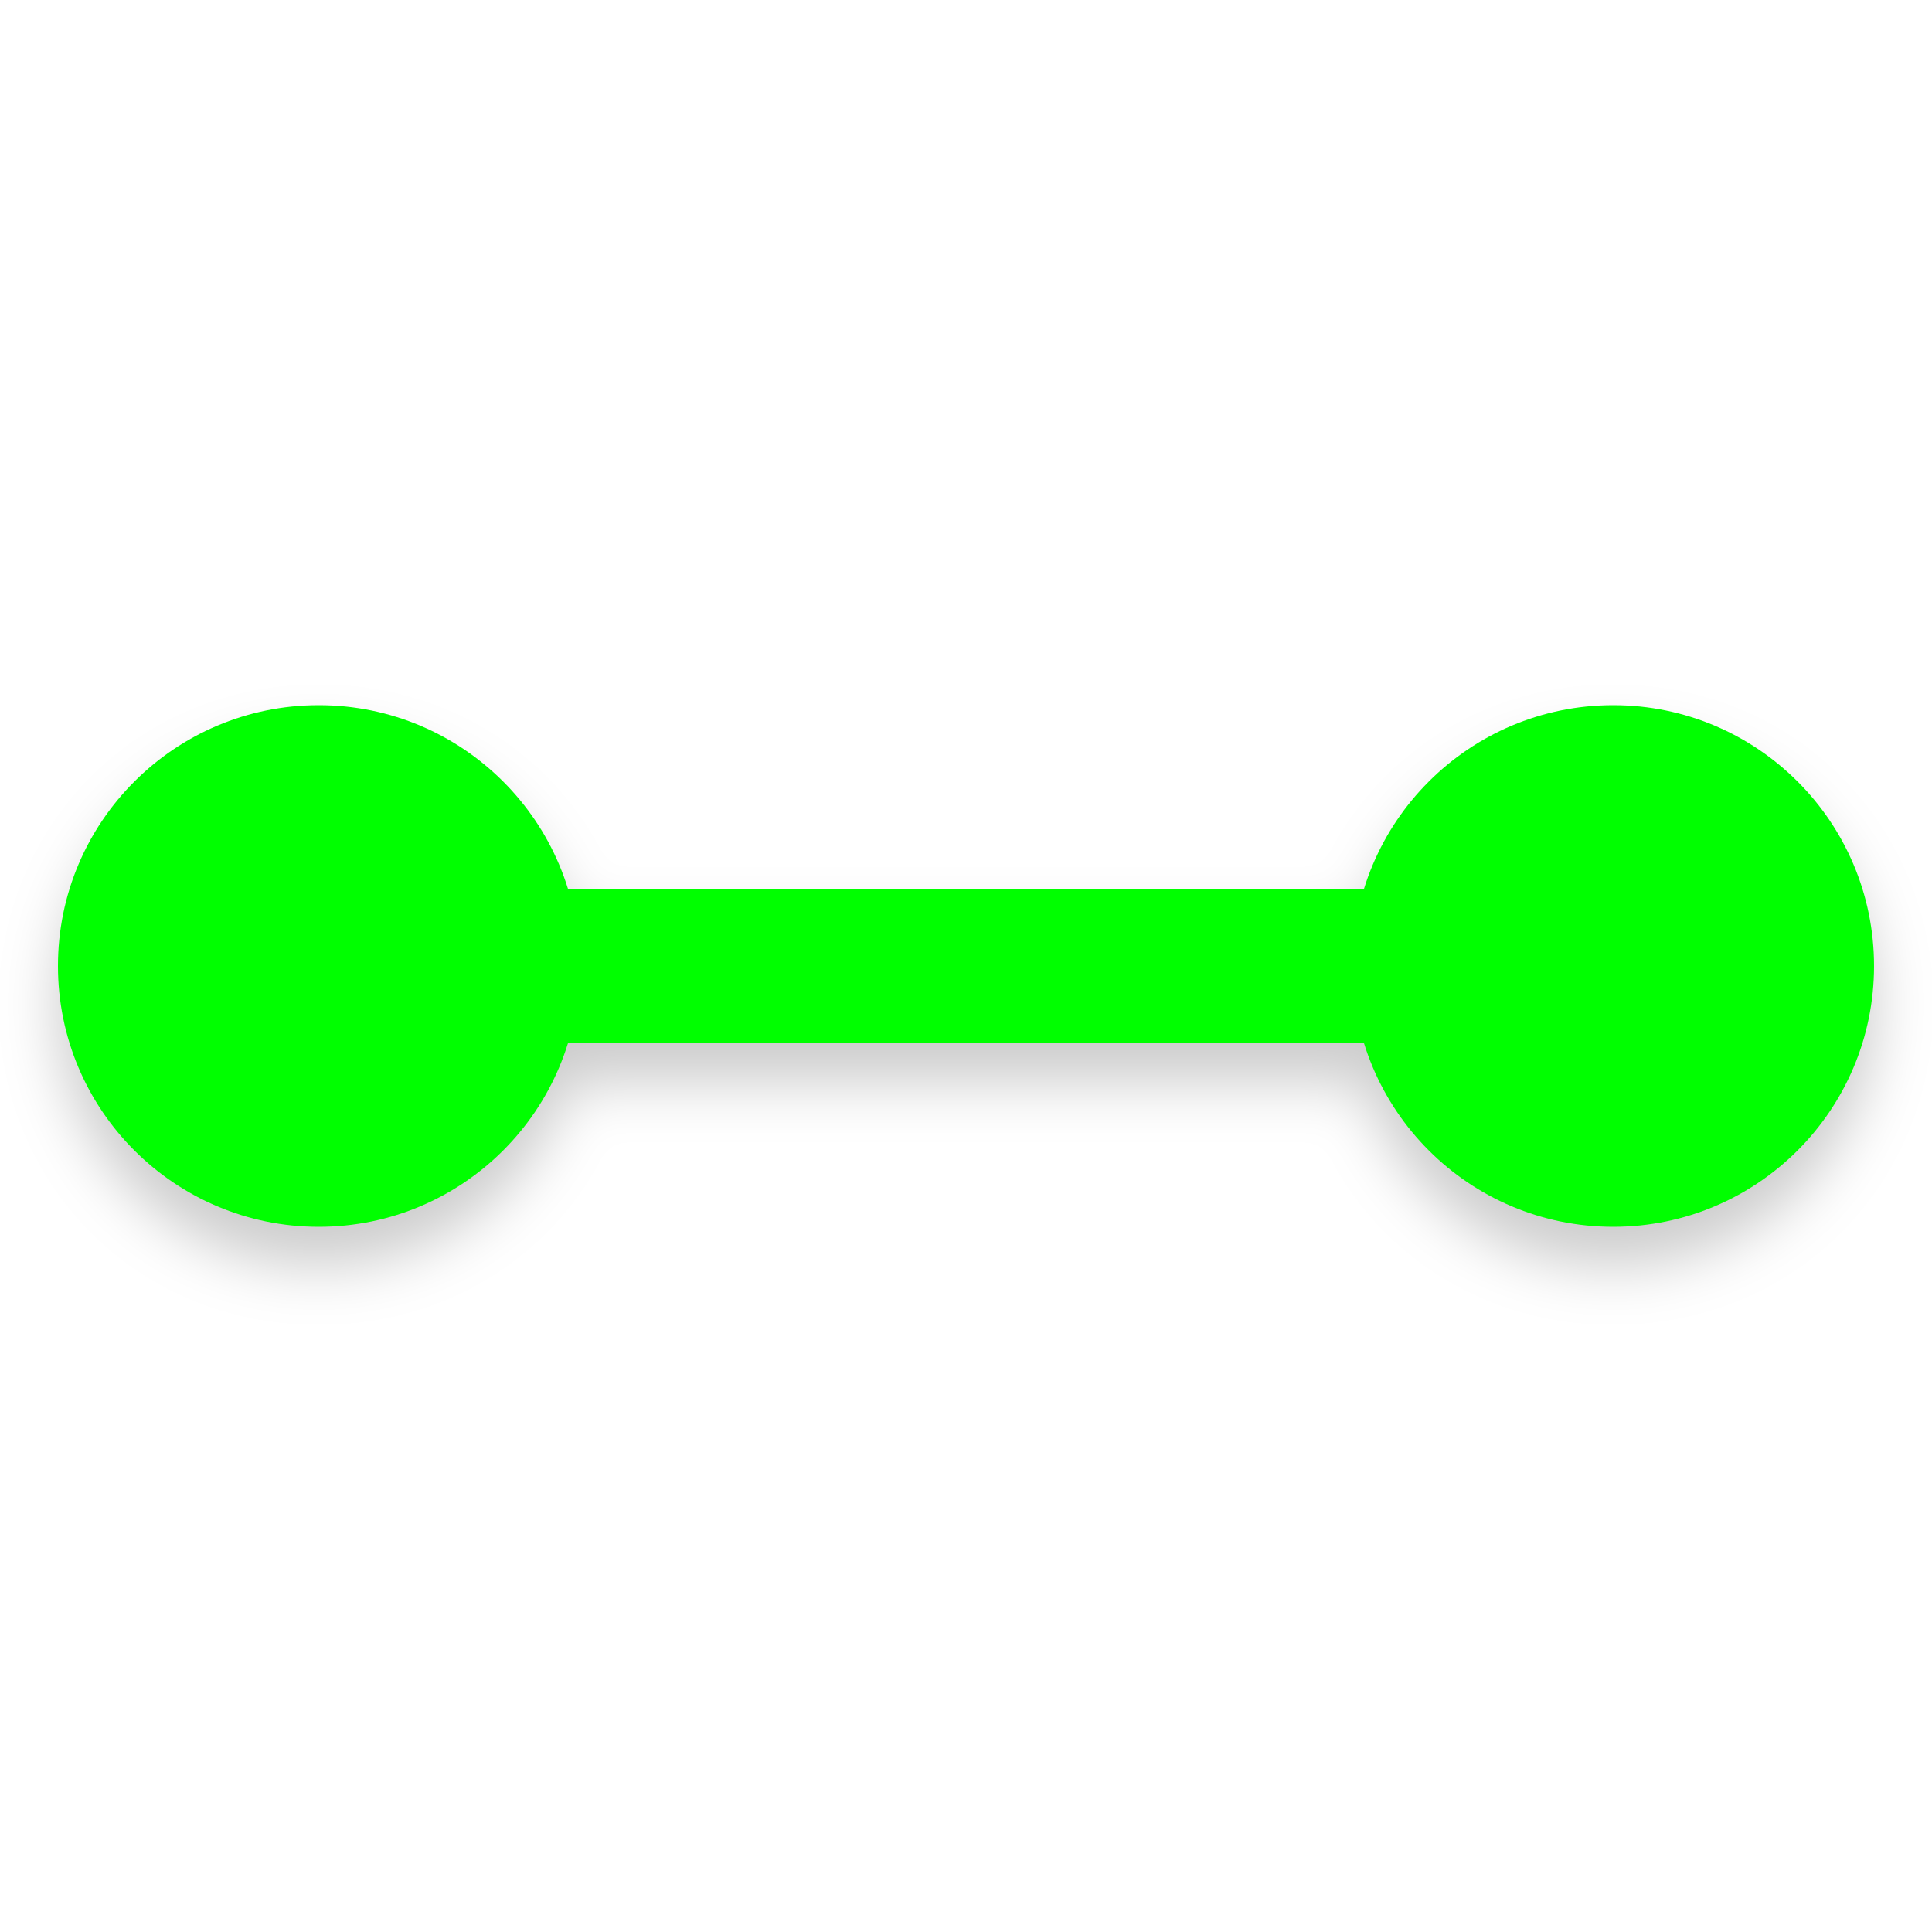
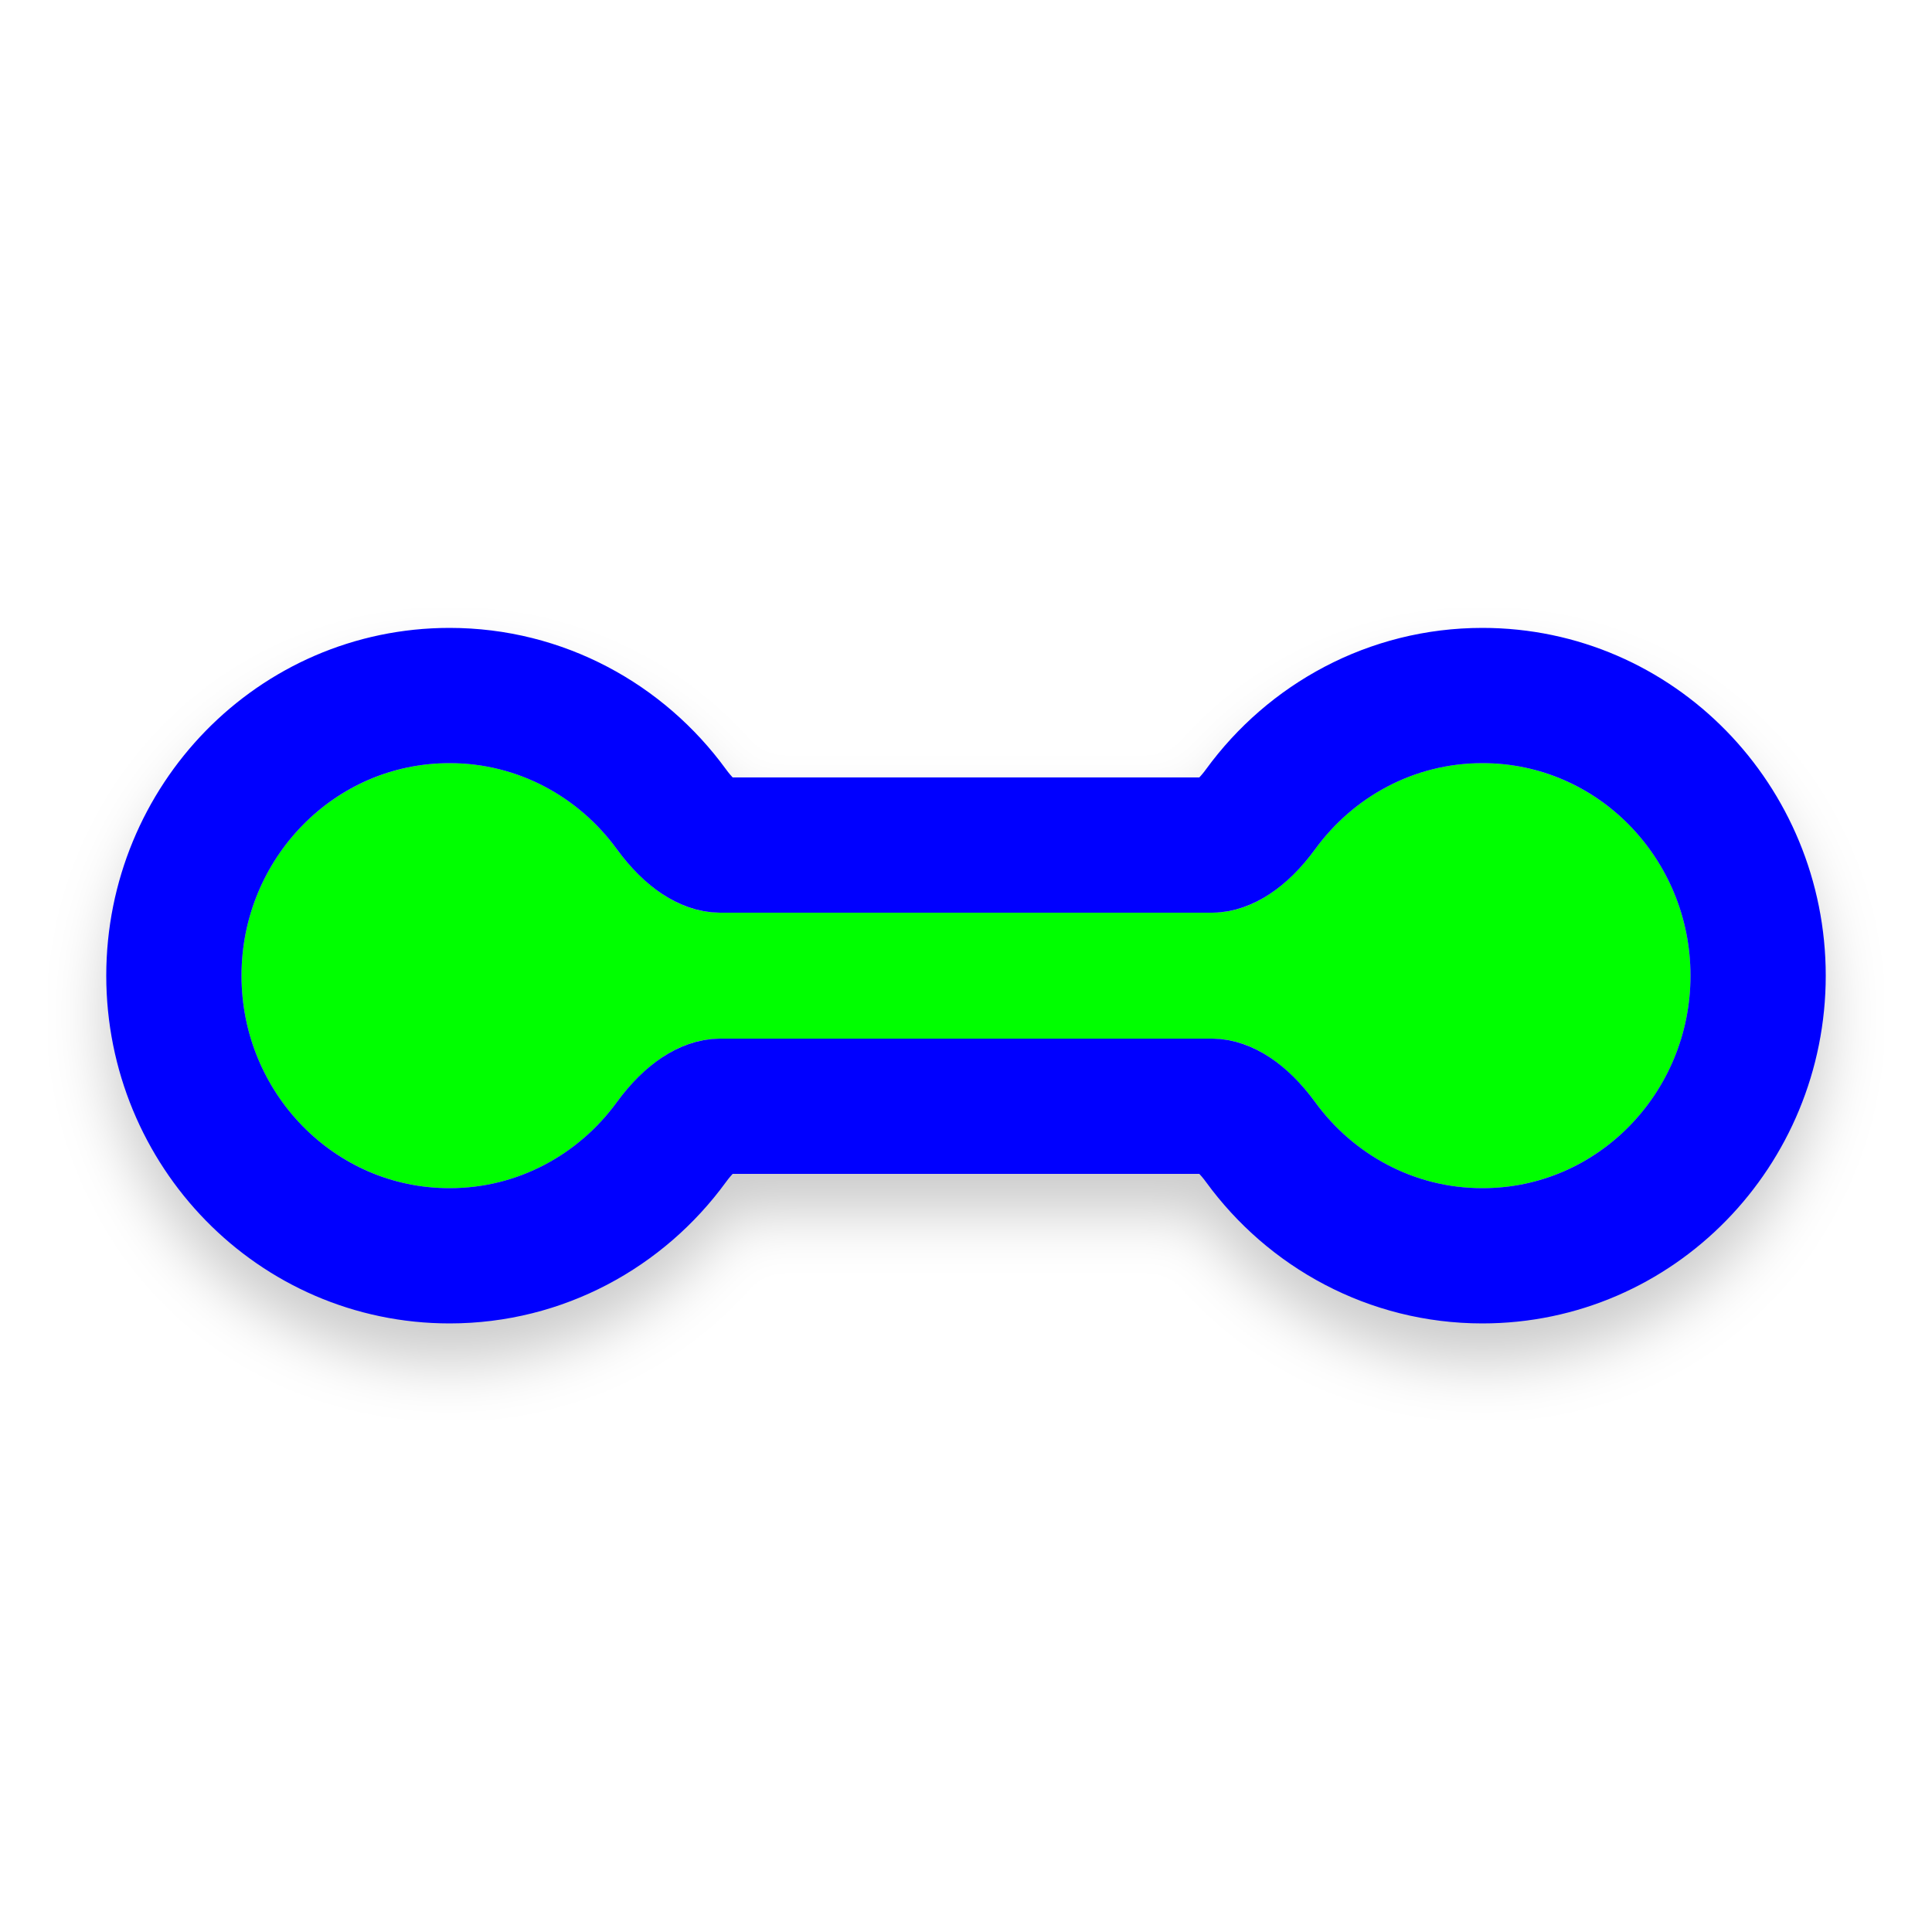
<svg xmlns="http://www.w3.org/2000/svg" width="200" height="200" viewBox="0 0 200 200" fill="none">
-   <g filter="url(#filter0_d)">
-     <path d="M193.999 100C193.999 85.088 181.911 73 166.999 73C152.088 73 139.999 85.088 139.999 100C139.999 114.912 152.088 127 166.999 127C181.911 127 193.999 114.912 193.999 100Z" fill="#00FF00" />
-     <path d="M59.999 100C59.999 85.088 47.911 73 32.999 73C18.088 73 6 85.088 6 100C6 114.912 18.088 127 32.999 127C47.911 127 59.999 114.912 59.999 100Z" fill="#00FF00" />
-     <path d="M46.999 108L155.999 108V92L46.999 92V108Z" fill="#00FF00" />
+   <g filter="url(#filter0_d_3_115)">
+     <path fill-rule="evenodd" clip-rule="evenodd" d="M46.543 123C34.645 123 25 113.15 25 101C25 88.85 34.645 79 46.543 79C53.623 79 59.905 82.488 63.832 87.874C66.427 91.433 70.135 94.481 74.54 94.481H125.46C129.864 94.481 133.573 91.433 136.168 87.874C140.095 82.488 146.377 79 153.457 79C165.355 79 175 88.85 175 101C175 113.15 165.355 123 153.457 123C146.377 123 140.095 119.512 136.168 114.126C133.573 110.567 129.864 107.519 125.46 107.519L74.54 107.519C70.135 107.519 66.427 110.567 63.832 114.126C59.905 119.512 53.623 123 46.543 123Z" fill="#00FF00" />
+     <path d="M182 101C182 85.123 169.359 72 153.457 72C144.01 72 135.678 76.665 130.512 83.749C128.41 86.632 126.524 87.481 125.46 87.481H74.54C73.476 87.481 71.59 86.632 69.488 83.749C64.322 76.665 55.99 72 46.543 72C30.641 72 18 85.123 18 101C18 116.877 30.641 130 46.543 130C55.99 130 64.322 125.335 69.488 118.251C71.59 115.368 73.476 114.519 74.54 114.519L125.46 114.519C126.524 114.519 128.41 115.368 130.512 118.251C135.678 125.335 144.01 130 153.457 130C169.359 130 182 116.877 182 101Z" stroke="#0000FF" stroke-width="14" />
  </g>
  <defs>
-     <filter id="filter0_d" x="-0" y="71" width="200" height="66" filterUnits="userSpaceOnUse" color-interpolation-filters="sRGB">
+     <filter id="filter0_d_3_115" x="5" y="63" width="190" height="84" filterUnits="userSpaceOnUse" color-interpolation-filters="sRGB">
      <feFlood flood-opacity="0" result="BackgroundImageFix" />
-       <feColorMatrix in="SourceAlpha" type="matrix" values="0 0 0 0 0 0 0 0 0 0 0 0 0 0 0 0 0 0 127 0" />
+       <feColorMatrix in="SourceAlpha" type="matrix" values="0 0 0 0 0 0 0 0 0 0 0 0 0 0 0 0 0 0 127 0" result="hardAlpha" />
      <feOffset dy="4" />
      <feGaussianBlur stdDeviation="3" />
      <feColorMatrix type="matrix" values="0 0 0 0 0 0 0 0 0 0 0 0 0 0 0 0 0 0 0.2 0" />
-       <feBlend mode="normal" in2="BackgroundImageFix" result="effect1_dropShadow" />
-       <feBlend mode="normal" in="SourceGraphic" in2="effect1_dropShadow" result="shape" />
+       <feBlend mode="normal" in2="BackgroundImageFix" result="effect1_dropShadow_3_115" />
+       <feBlend mode="normal" in="SourceGraphic" in2="effect1_dropShadow_3_115" result="shape" />
    </filter>
  </defs>
</svg>
